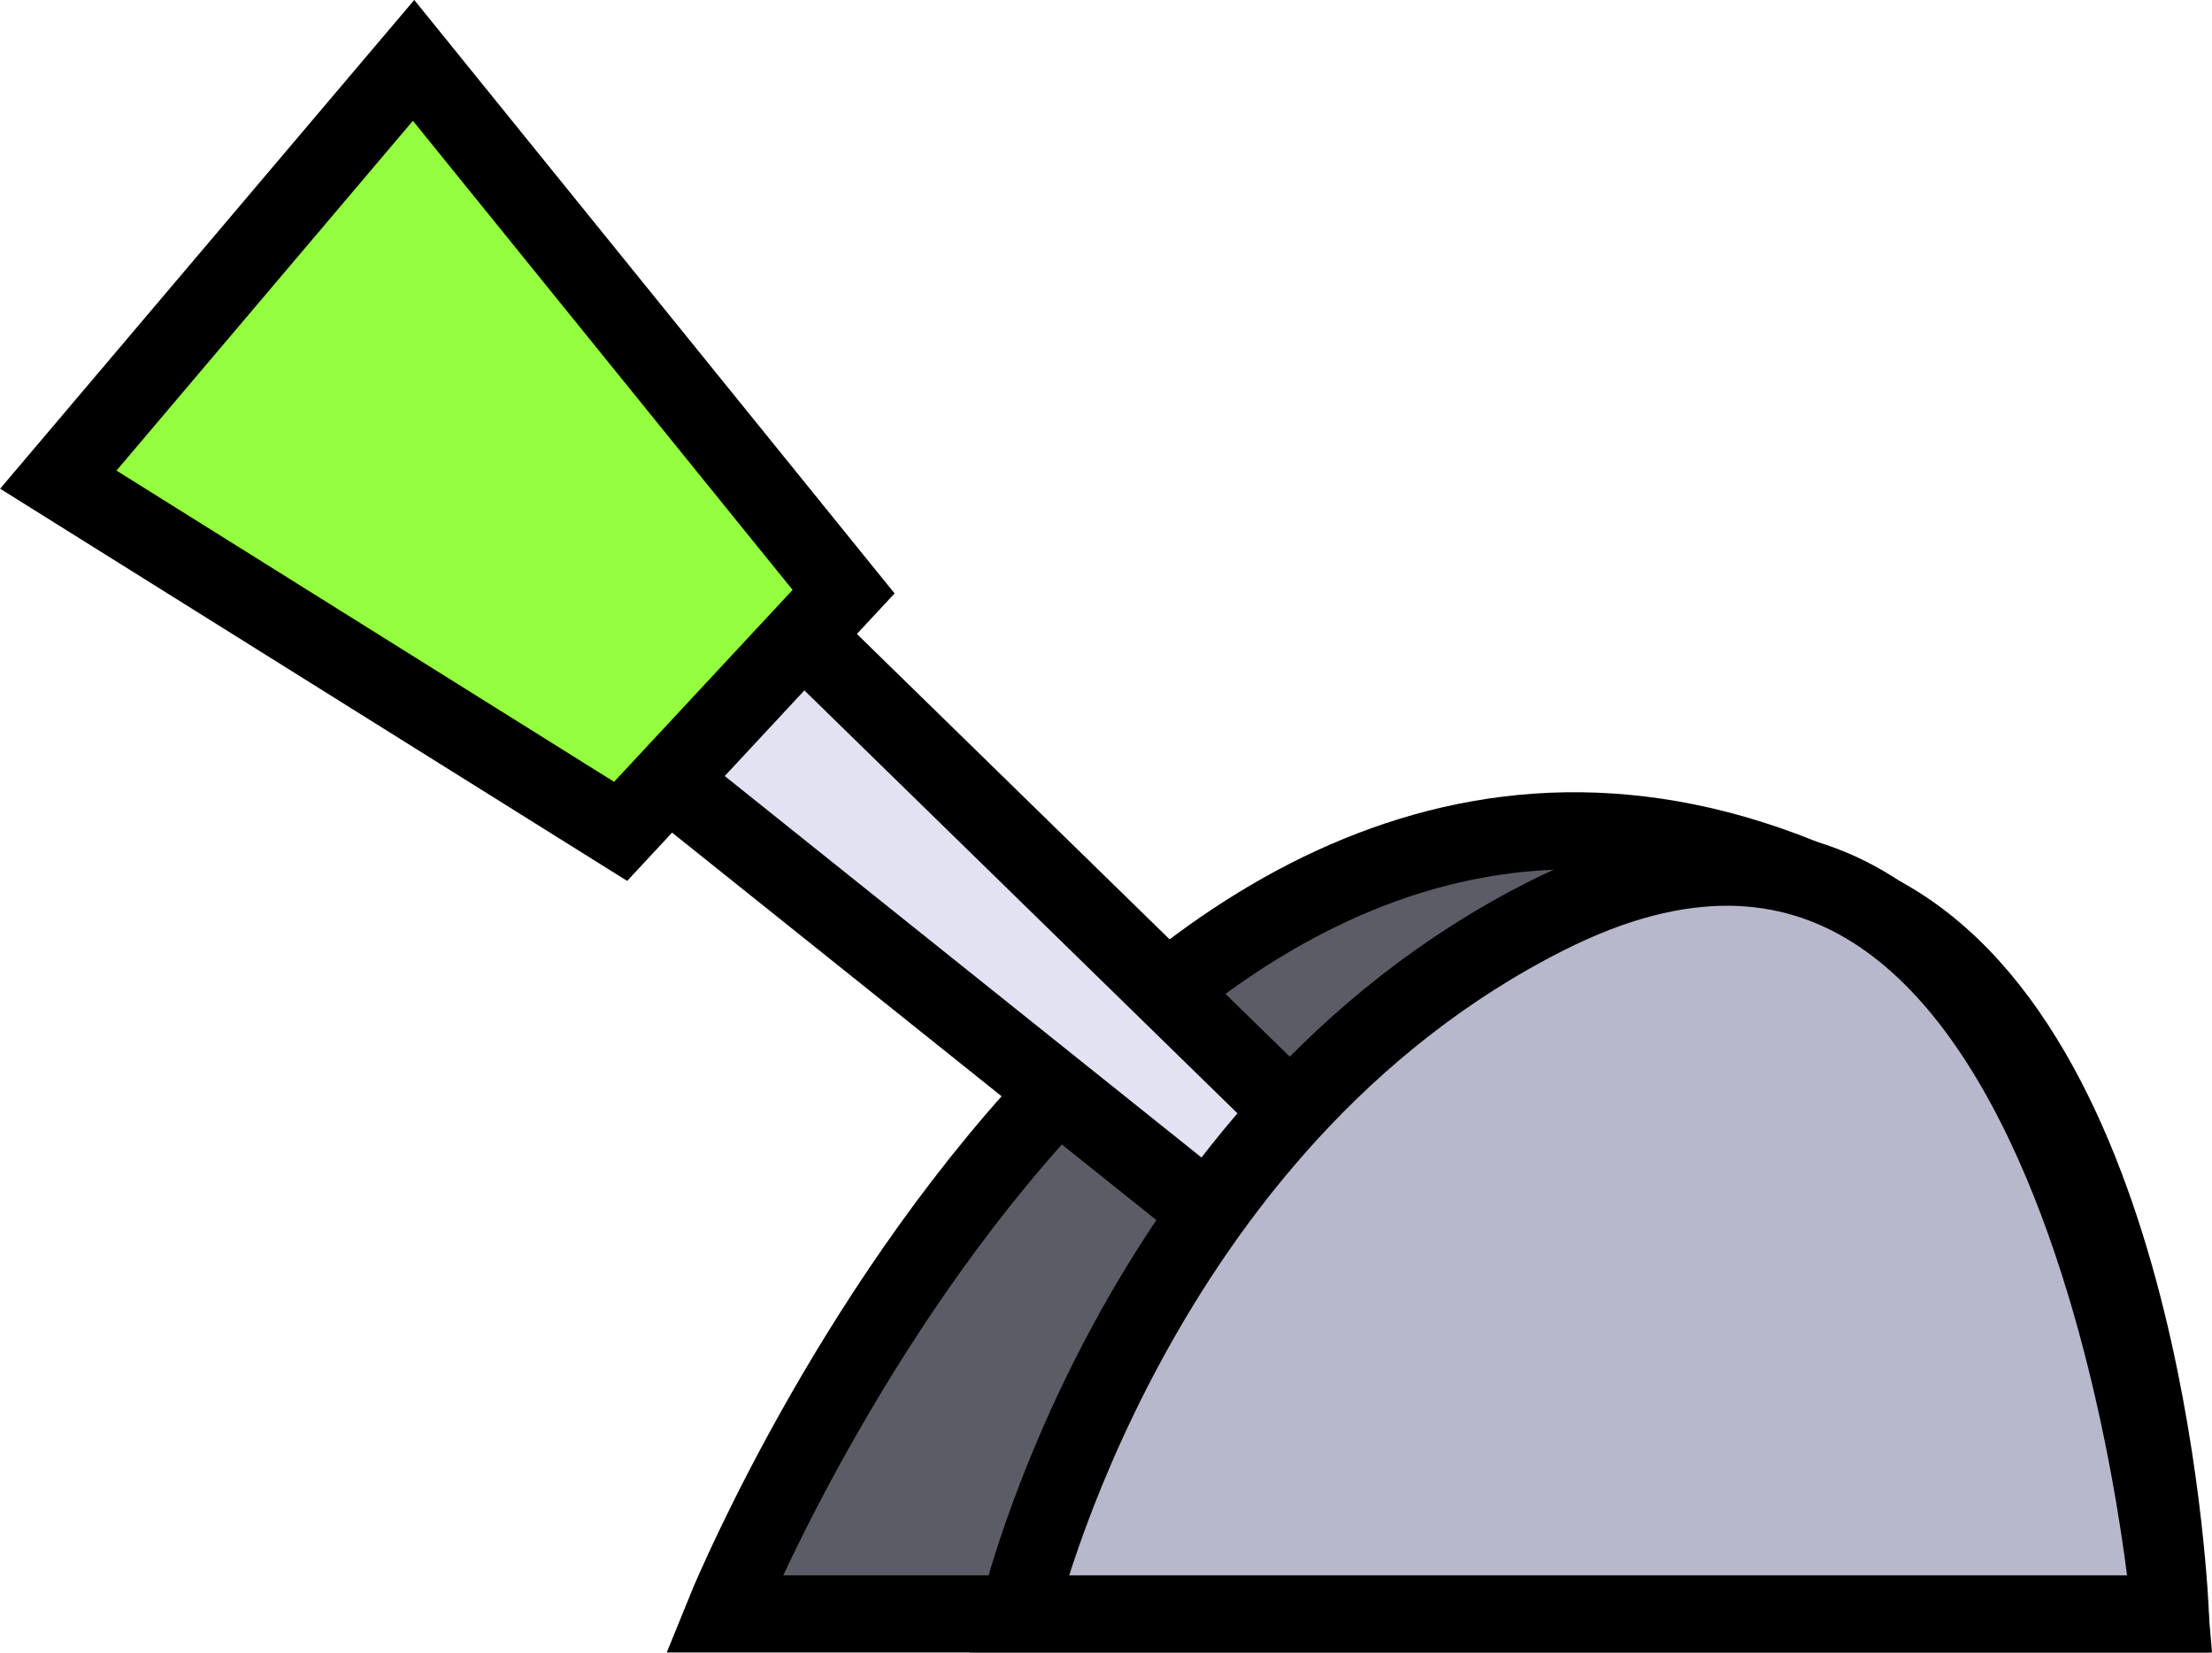
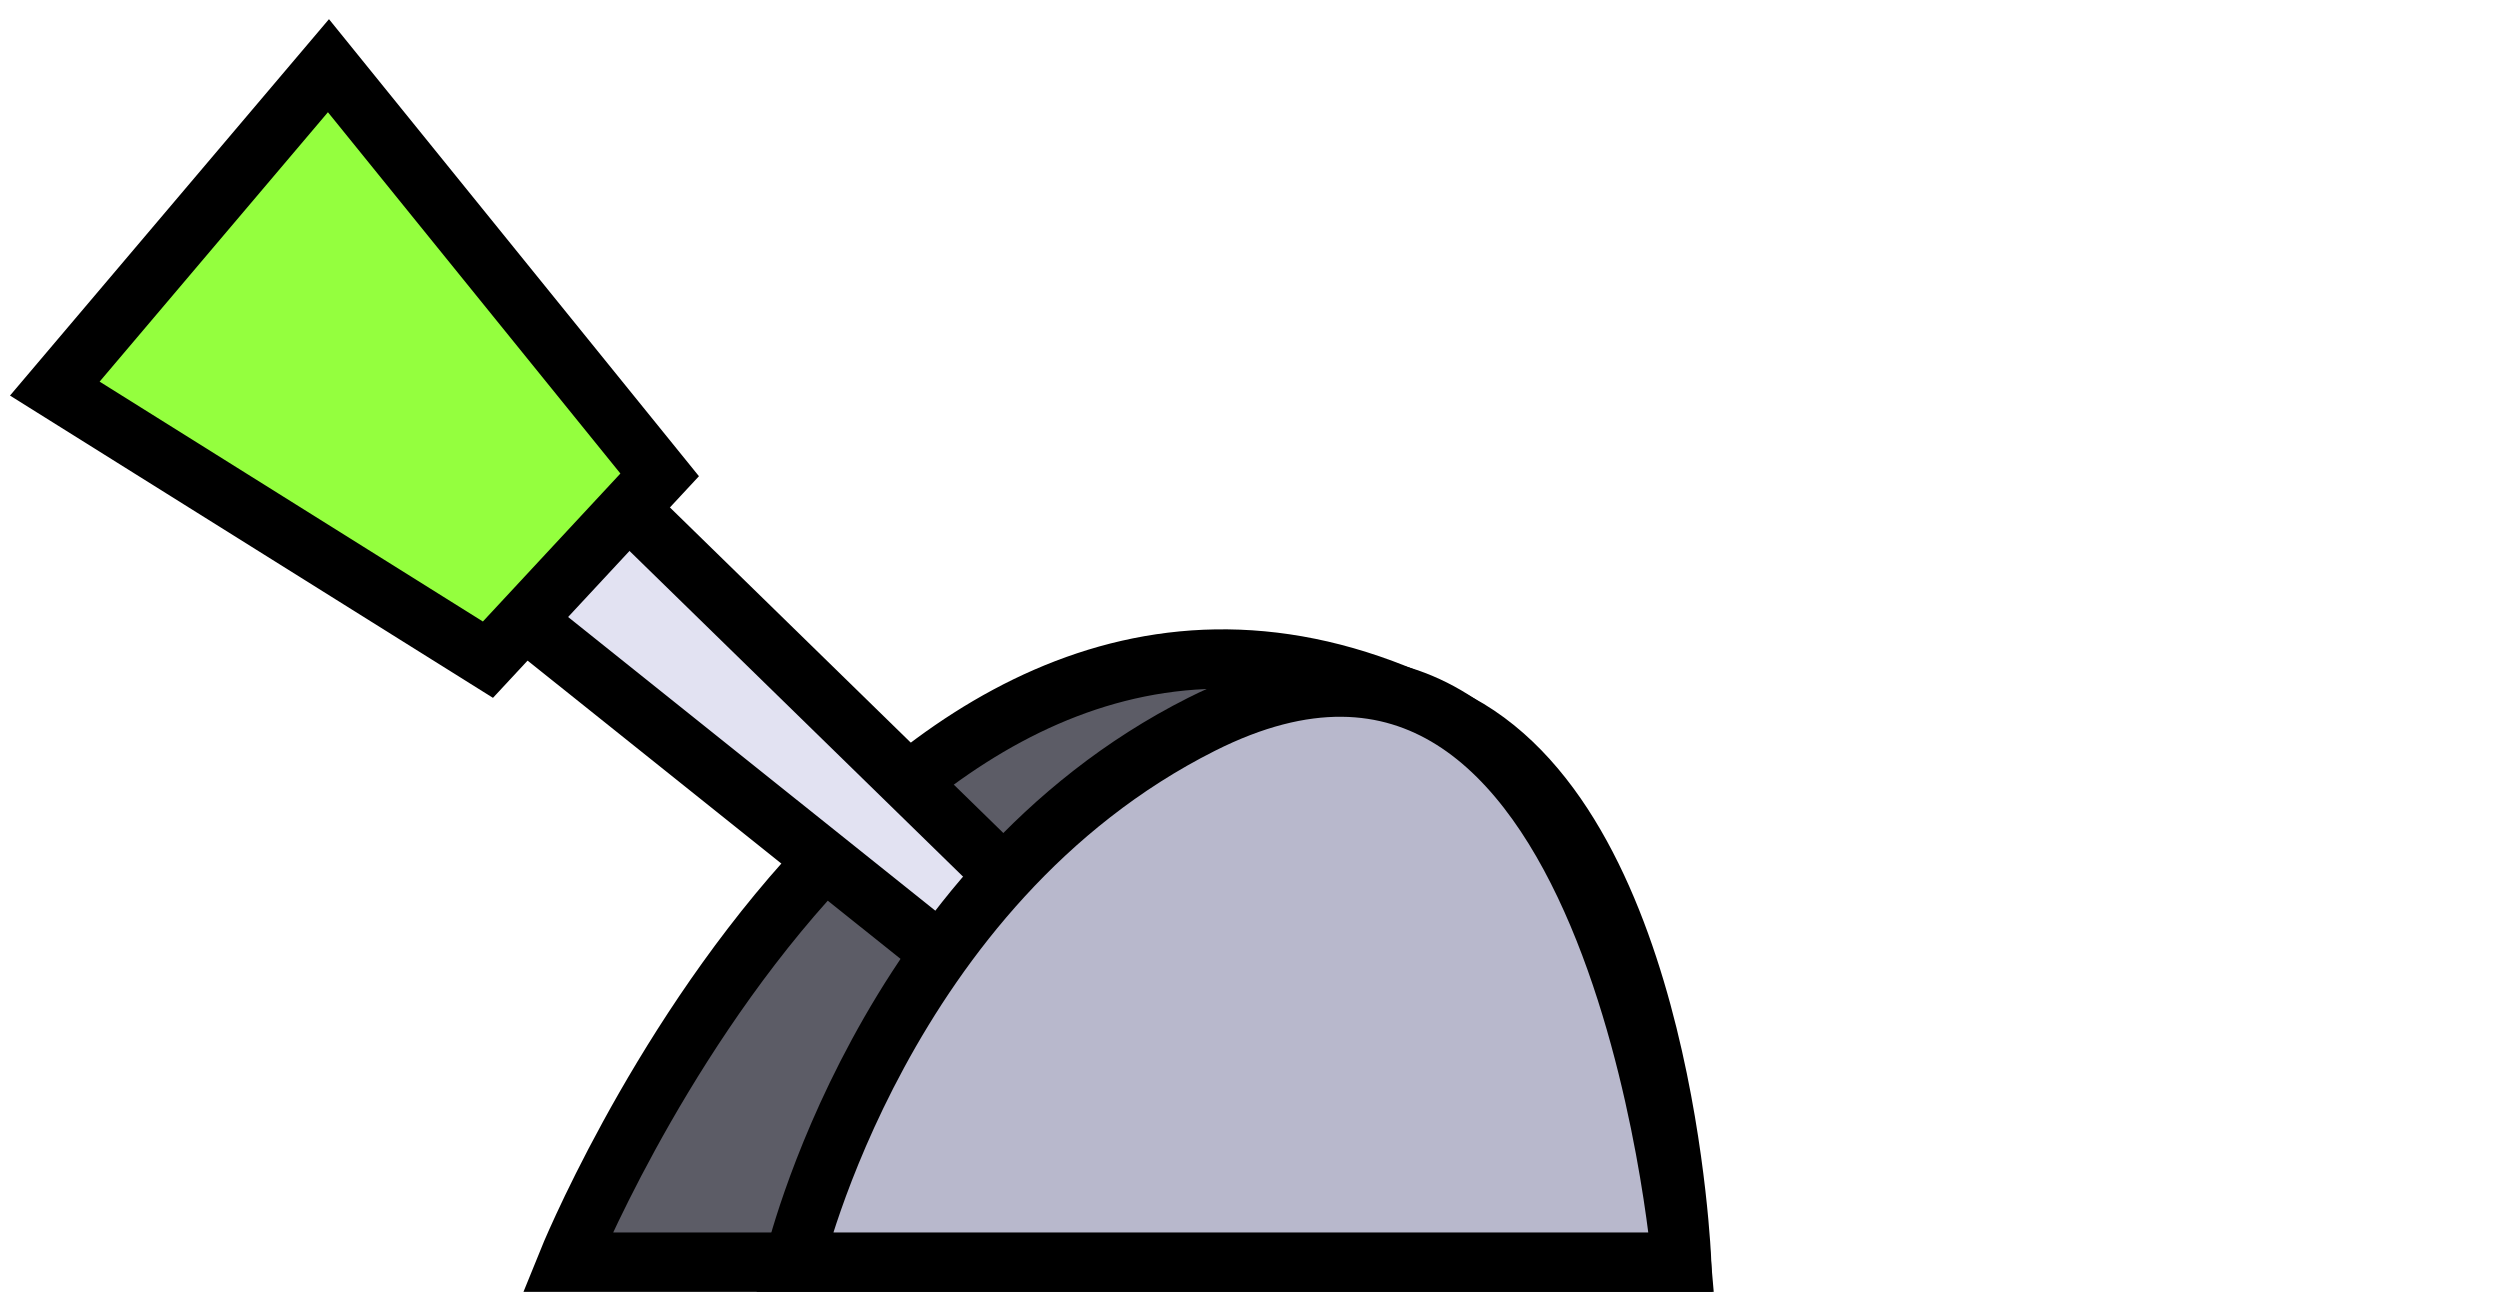
- <svg xmlns="http://www.w3.org/2000/svg" id="Livello_2" viewBox="0 0 86.11 64.32">
+ <svg xmlns="http://www.w3.org/2000/svg" id="Livello_2" viewBox="0 0 126.35 65.9">
  <defs>
-     <style>.cls-1{fill:#94ff3e;}.cls-1,.cls-2,.cls-3,.cls-4{stroke:#000;stroke-miterlimit:10;stroke-width:3px;}.cls-2{fill:#5c5c66;}.cls-3{fill:#e2e2f2;}.cls-4{fill:#b8b8cc;}</style>
+     <style>.cls-1{fill:#94ff3e;}.cls-1,.cls-2,.cls-3,.cls-4{stroke:#000;stroke-miterlimit:10;stroke-width:3px;}.cls-2{fill:#5c5c66;}.cls-5{fill:none;}.cls-3{fill:#e2e2f2;}.cls-4{fill:#b8b8cc;}</style>
  </defs>
  <g id="levers">
    <g>
-       <path class="cls-2" d="M84.48,62.82H28.18s17.12-42.36,45.05-27.21c10.44,5.66,11.26,27.21,11.26,27.21Z" />
+       <rect class="cls-5" width="126.35" height="65.9" />
      <g>
-         <polygon class="cls-3" points="57.94 55.91 12.74 19.75 19.13 12.88 60.34 53.12 57.94 55.91" />
-         <polygon class="cls-1" points="2.27 18.67 16.1 2.35 32.84 23.03 24.16 32.36 2.27 18.67" />
+         <path class="cls-2" d="M84.98,63.79H28.68s17.12-42.36,45.05-27.21c10.44,5.66,11.26,27.21,11.26,27.21Z" />
+         <g>
+           <polygon class="cls-3" points="58.44 56.88 13.24 20.73 19.63 13.85 60.84 54.09 58.44 56.88" />
+           <polygon class="cls-1" points="2.77 19.64 16.6 3.32 33.34 24 24.66 33.34 2.77 19.64" />
+         </g>
+         <path class="cls-4" d="M40.13,63.79h44.85s-3.18-37.81-24.26-27.18c-16.14,8.13-20.59,27.18-20.59,27.18Z" />
      </g>
-       <path class="cls-4" d="M39.63,62.82h44.85s-3.18-37.81-24.26-27.18c-16.14,8.13-20.59,27.18-20.59,27.18Z" />
    </g>
  </g>
</svg>
